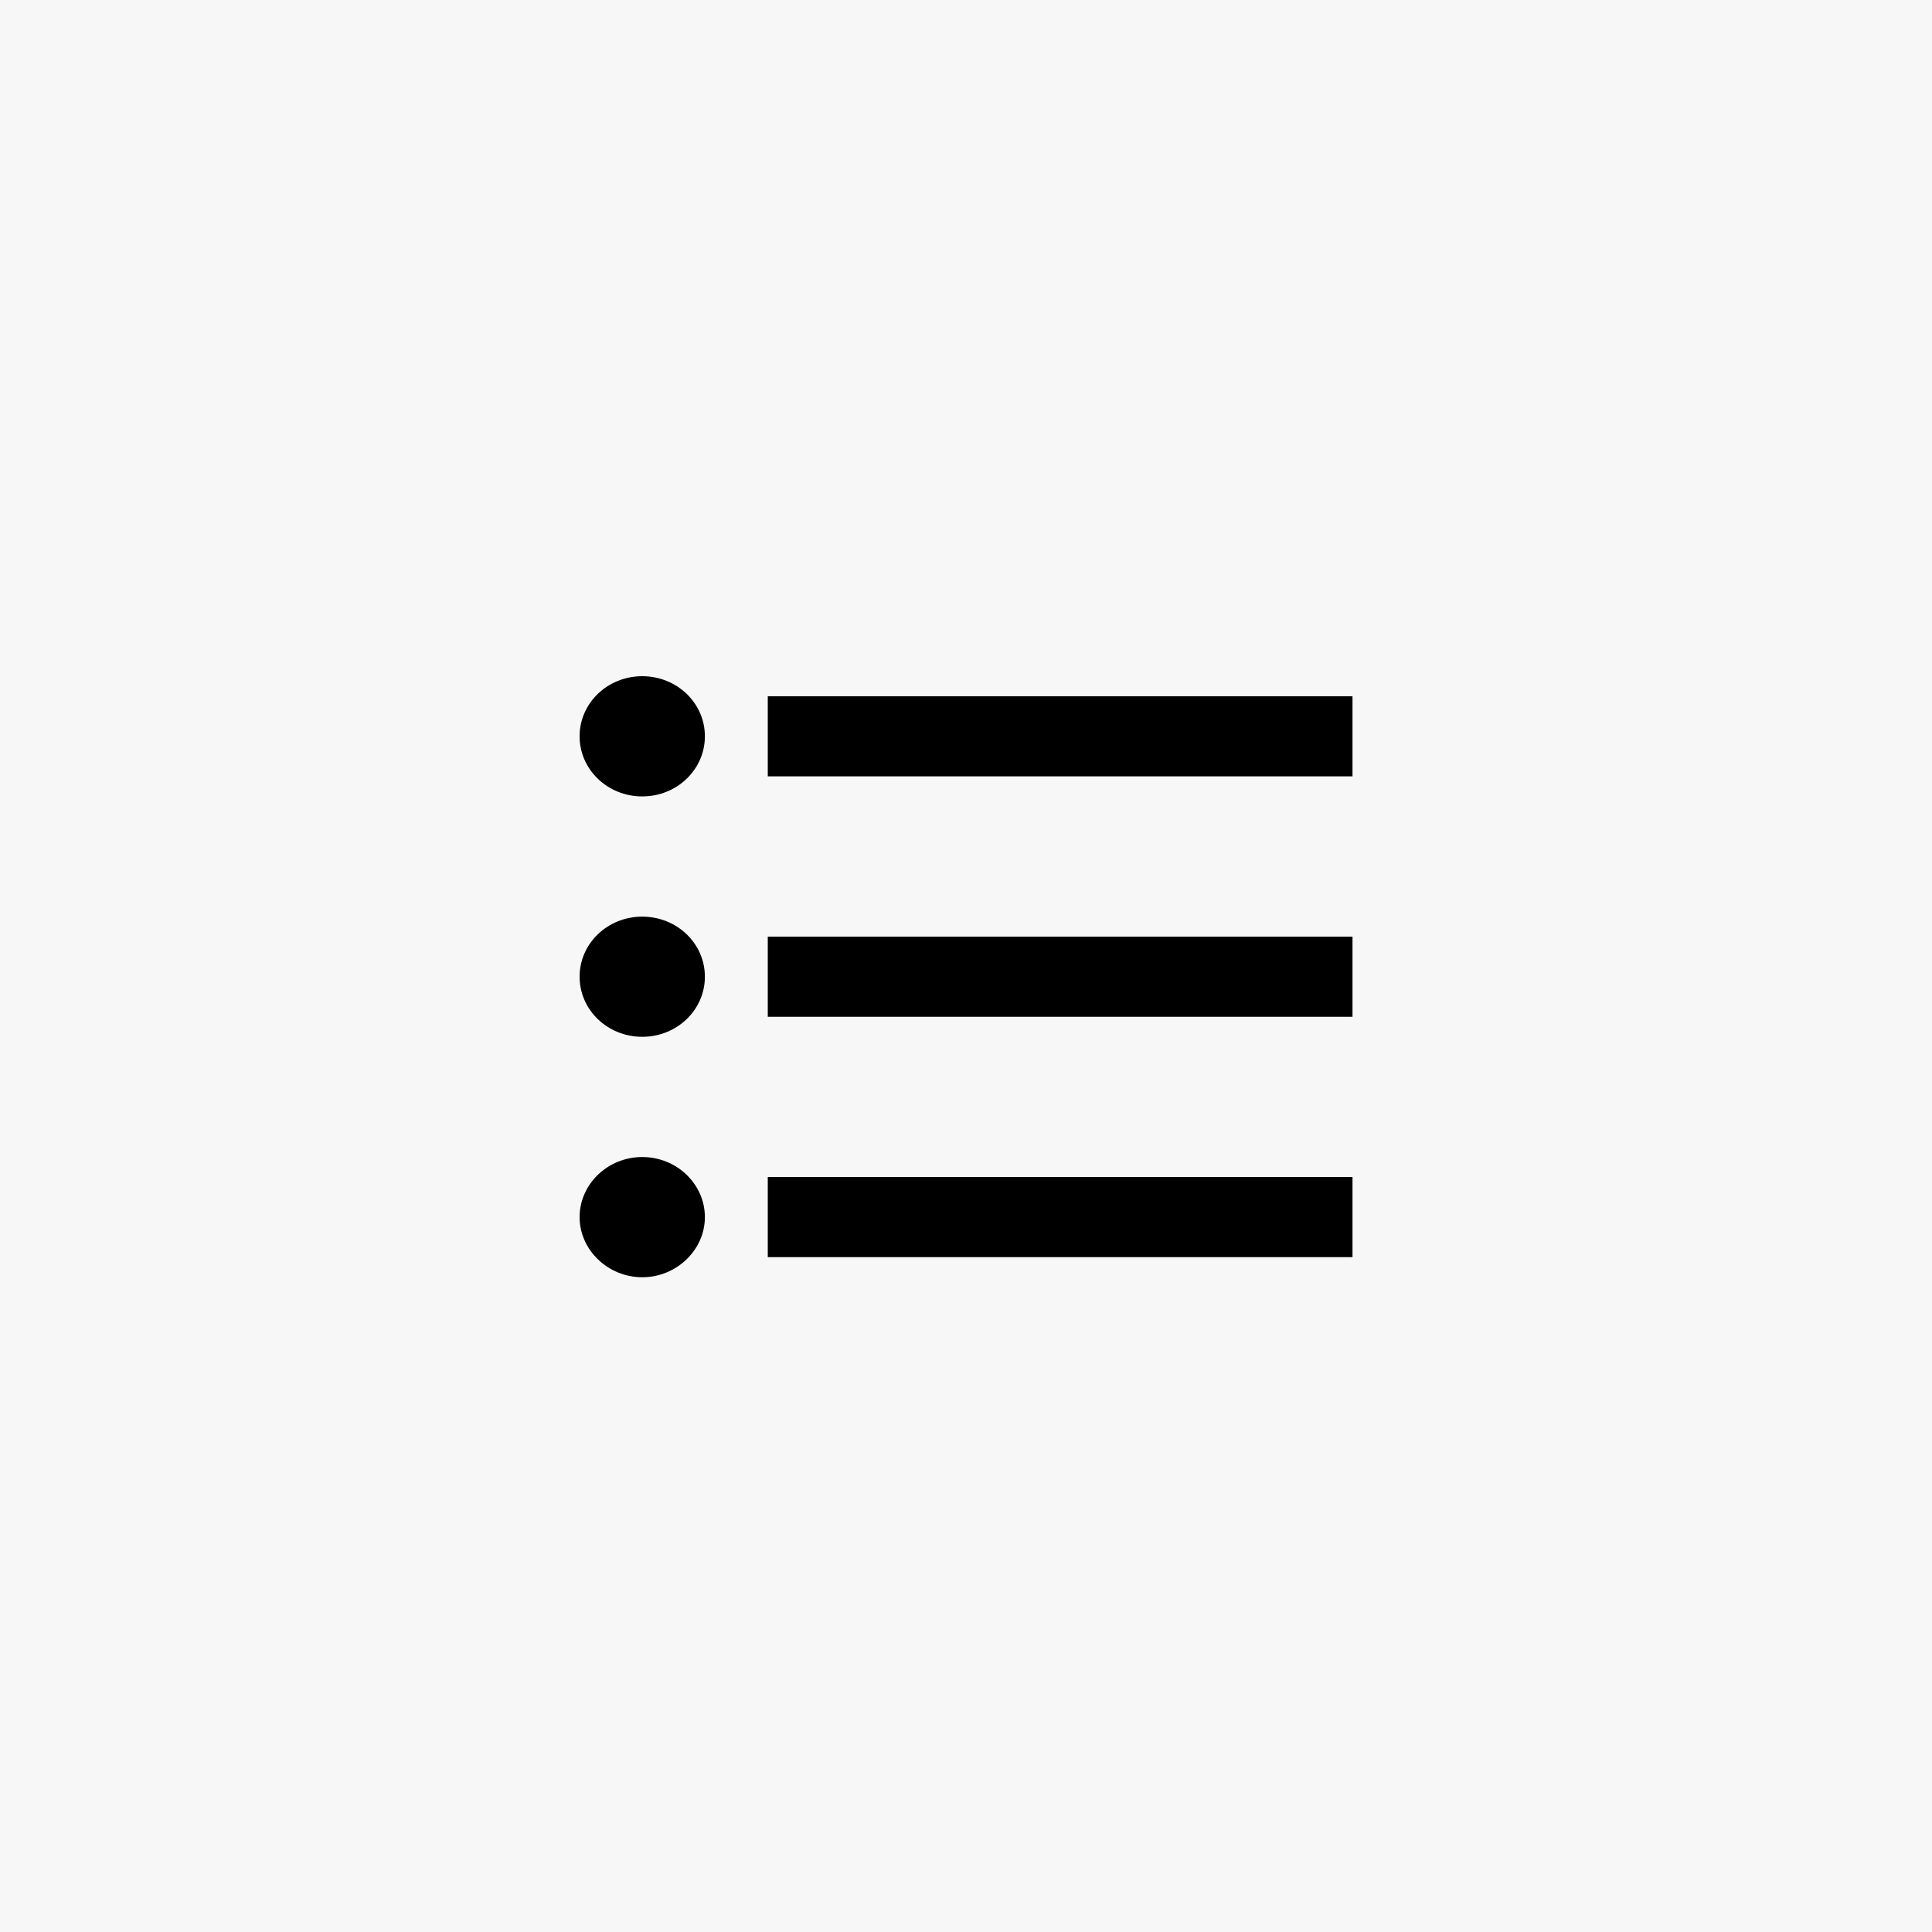
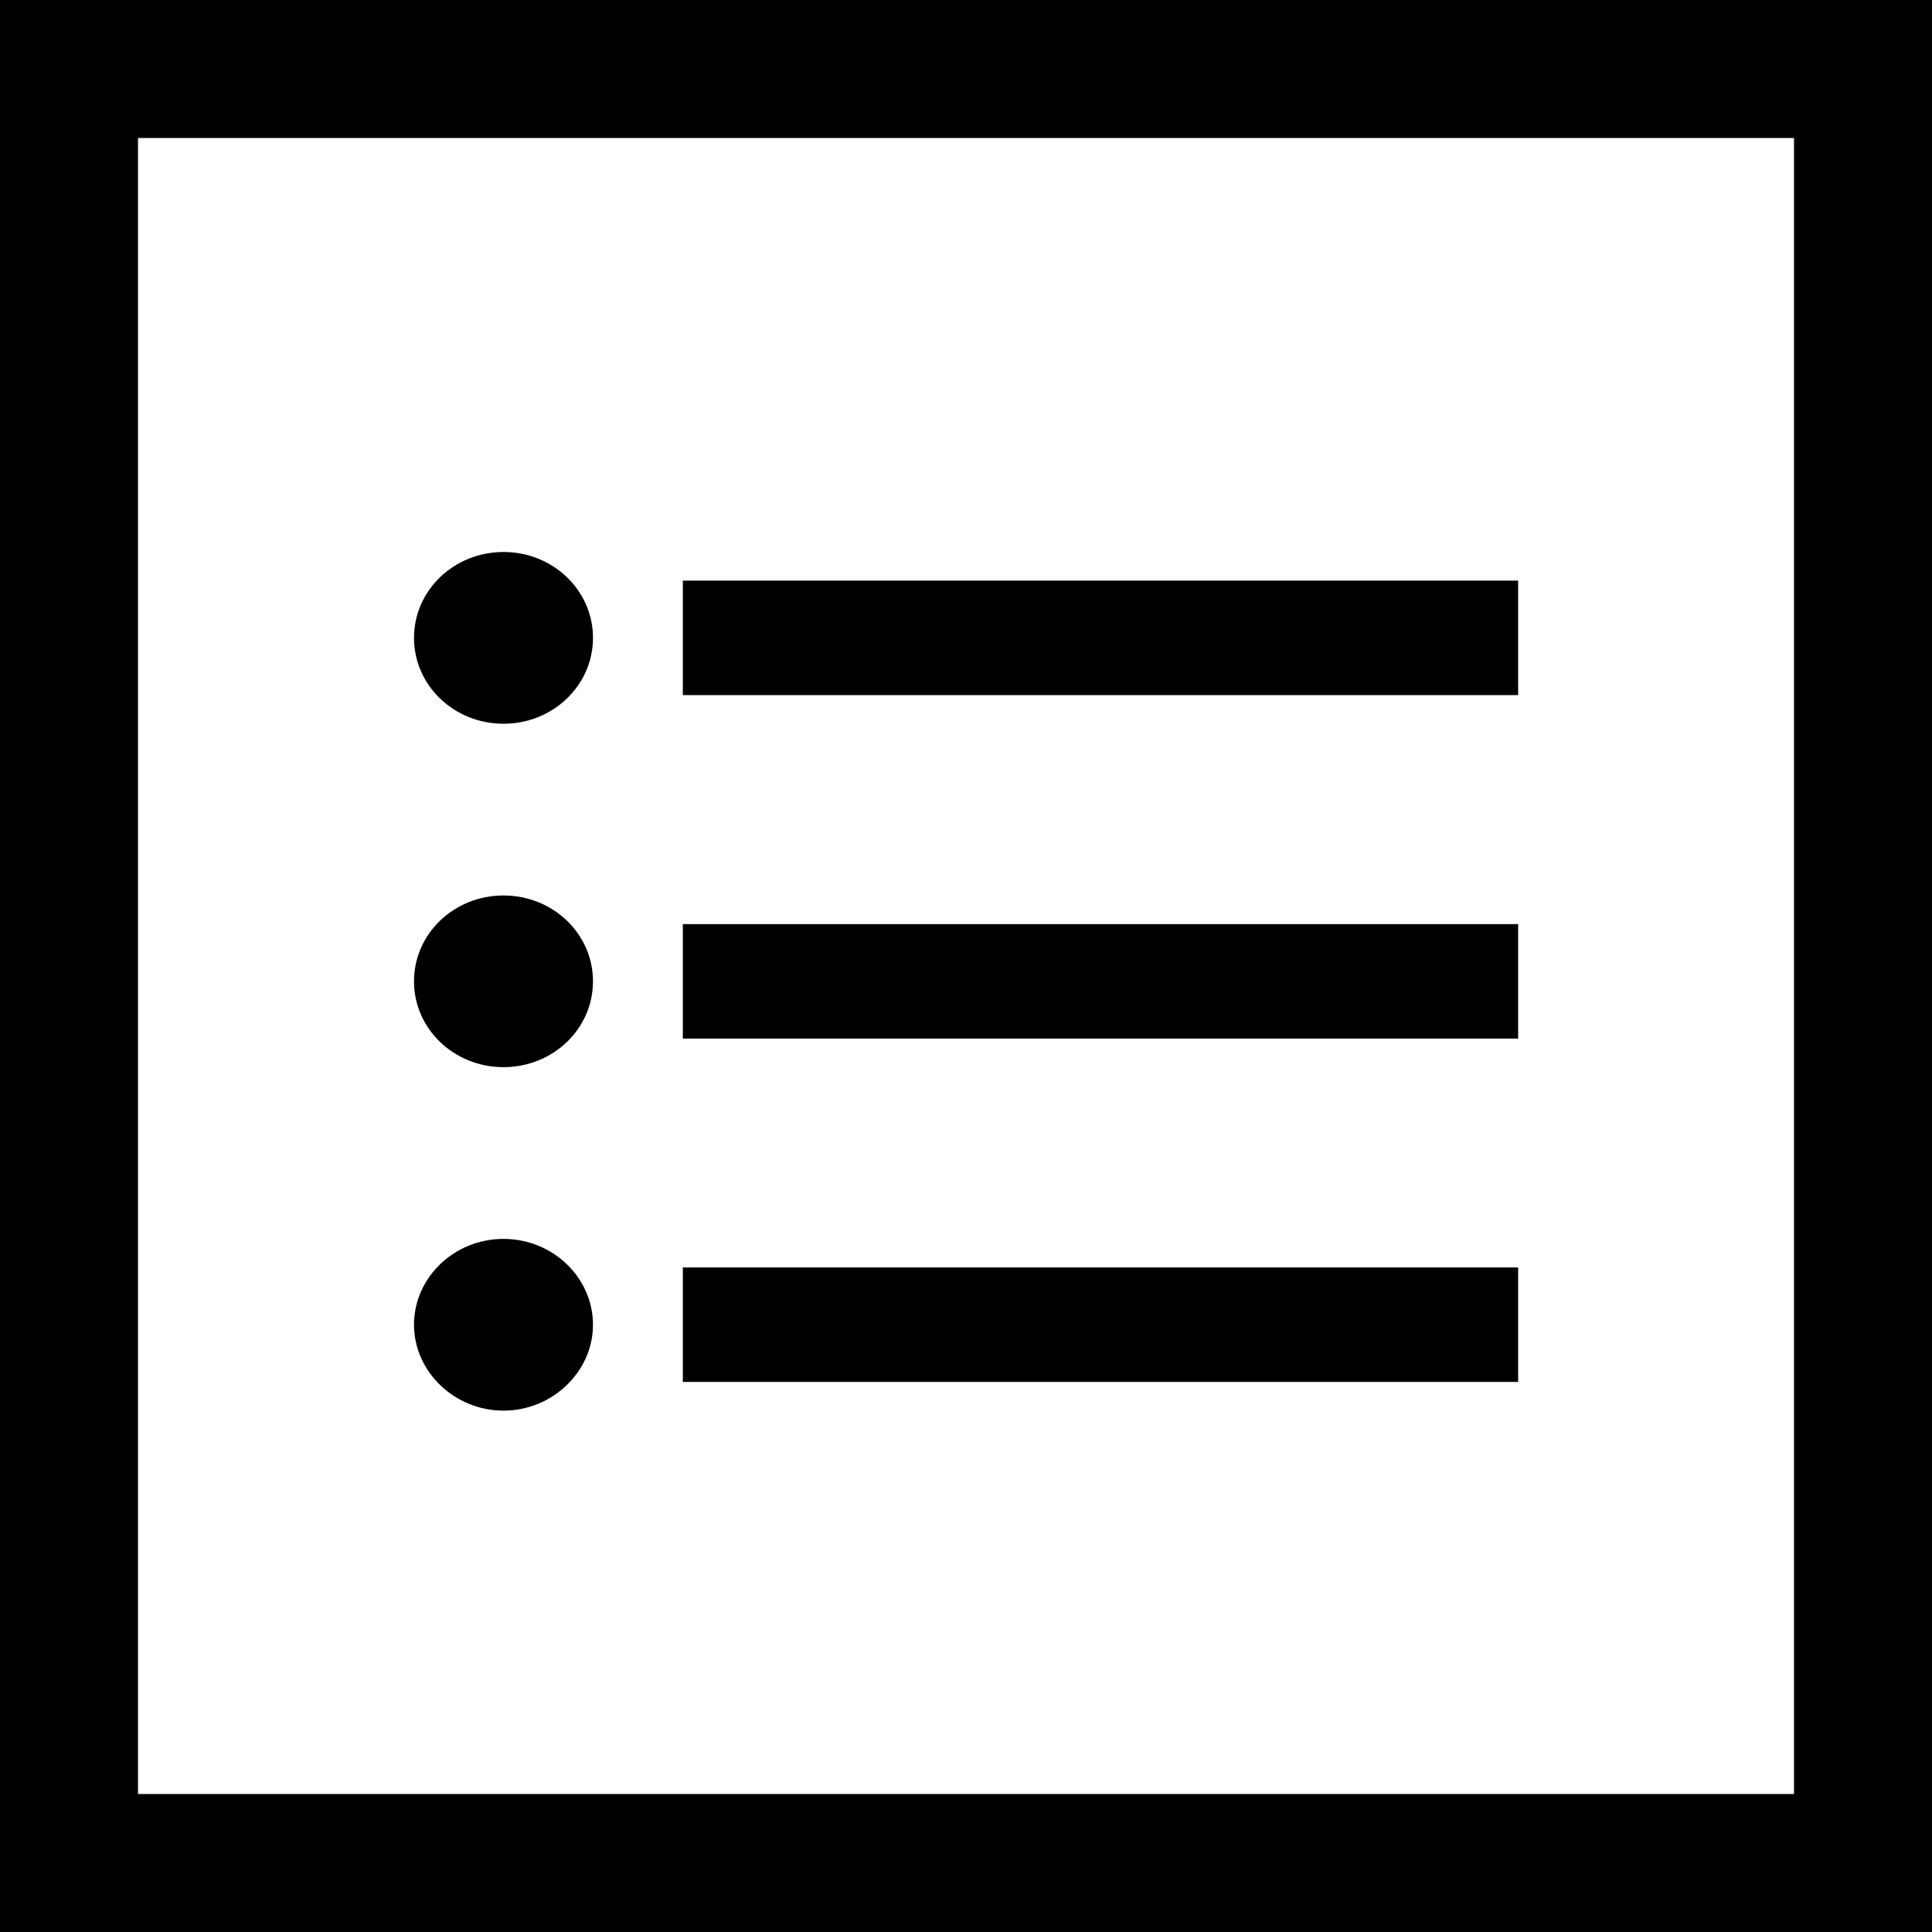
- <svg xmlns="http://www.w3.org/2000/svg" width="40" height="40" viewBox="0 0 40 40" fill="none">
-   <rect width="40" height="40" fill="#F7F7F7" />
-   <path fill-rule="evenodd" clip-rule="evenodd" d="M12 15.244C12 14.556 12.579 14 13.297 14C14.015 14 14.594 14.556 14.594 15.244C14.594 15.933 14.015 16.489 13.297 16.489C12.579 16.489 12 15.933 12 15.244ZM12 20.222C12 19.533 12.579 18.978 13.297 18.978C14.015 18.978 14.594 19.533 14.594 20.222C14.594 20.91 14.015 21.466 13.297 21.466C12.579 21.466 12 20.91 12 20.222ZM13.297 23.955C12.579 23.955 12 24.519 12 25.199C12 25.879 12.588 26.444 13.297 26.444C14.006 26.444 14.594 25.879 14.594 25.199C14.594 24.519 14.015 23.955 13.297 23.955ZM28.002 26.028H15.896V24.369H28.002V26.028ZM15.896 21.052H28.002V19.392H15.896V21.052ZM15.896 16.074V14.415H28.002V16.074H15.896Z" fill="black" />
+ <svg xmlns="http://www.w3.org/2000/svg" width="28" height="28" viewBox="0 0 28 28" fill="none">
+   <path d="M6 9.244C6 8.556 6.579 8 7.297 8C8.015 8 8.594 8.556 8.594 9.244C8.594 9.933 8.015 10.489 7.297 10.489C6.579 10.489 6 9.933 6 9.244ZM6 14.222C6 13.533 6.579 12.978 7.297 12.978C8.015 12.978 8.594 13.533 8.594 14.222C8.594 14.911 8.015 15.466 7.297 15.466C6.579 15.466 6 14.911 6 14.222ZM7.297 17.955C6.579 17.955 6 18.519 6 19.199C6 19.879 6.588 20.444 7.297 20.444C8.006 20.444 8.594 19.879 8.594 19.199C8.594 18.519 8.015 17.955 7.297 17.955ZM22.002 20.028H9.896V18.369H22.002V20.028ZM9.896 15.052H22.002V13.393H9.896V15.052ZM9.896 10.074V8.415H22.002V10.074H9.896Z" fill="currentColor" />
+   <rect x="1" y="1" width="26" height="26" stroke="currentColor" stroke-width="2" />
</svg>
